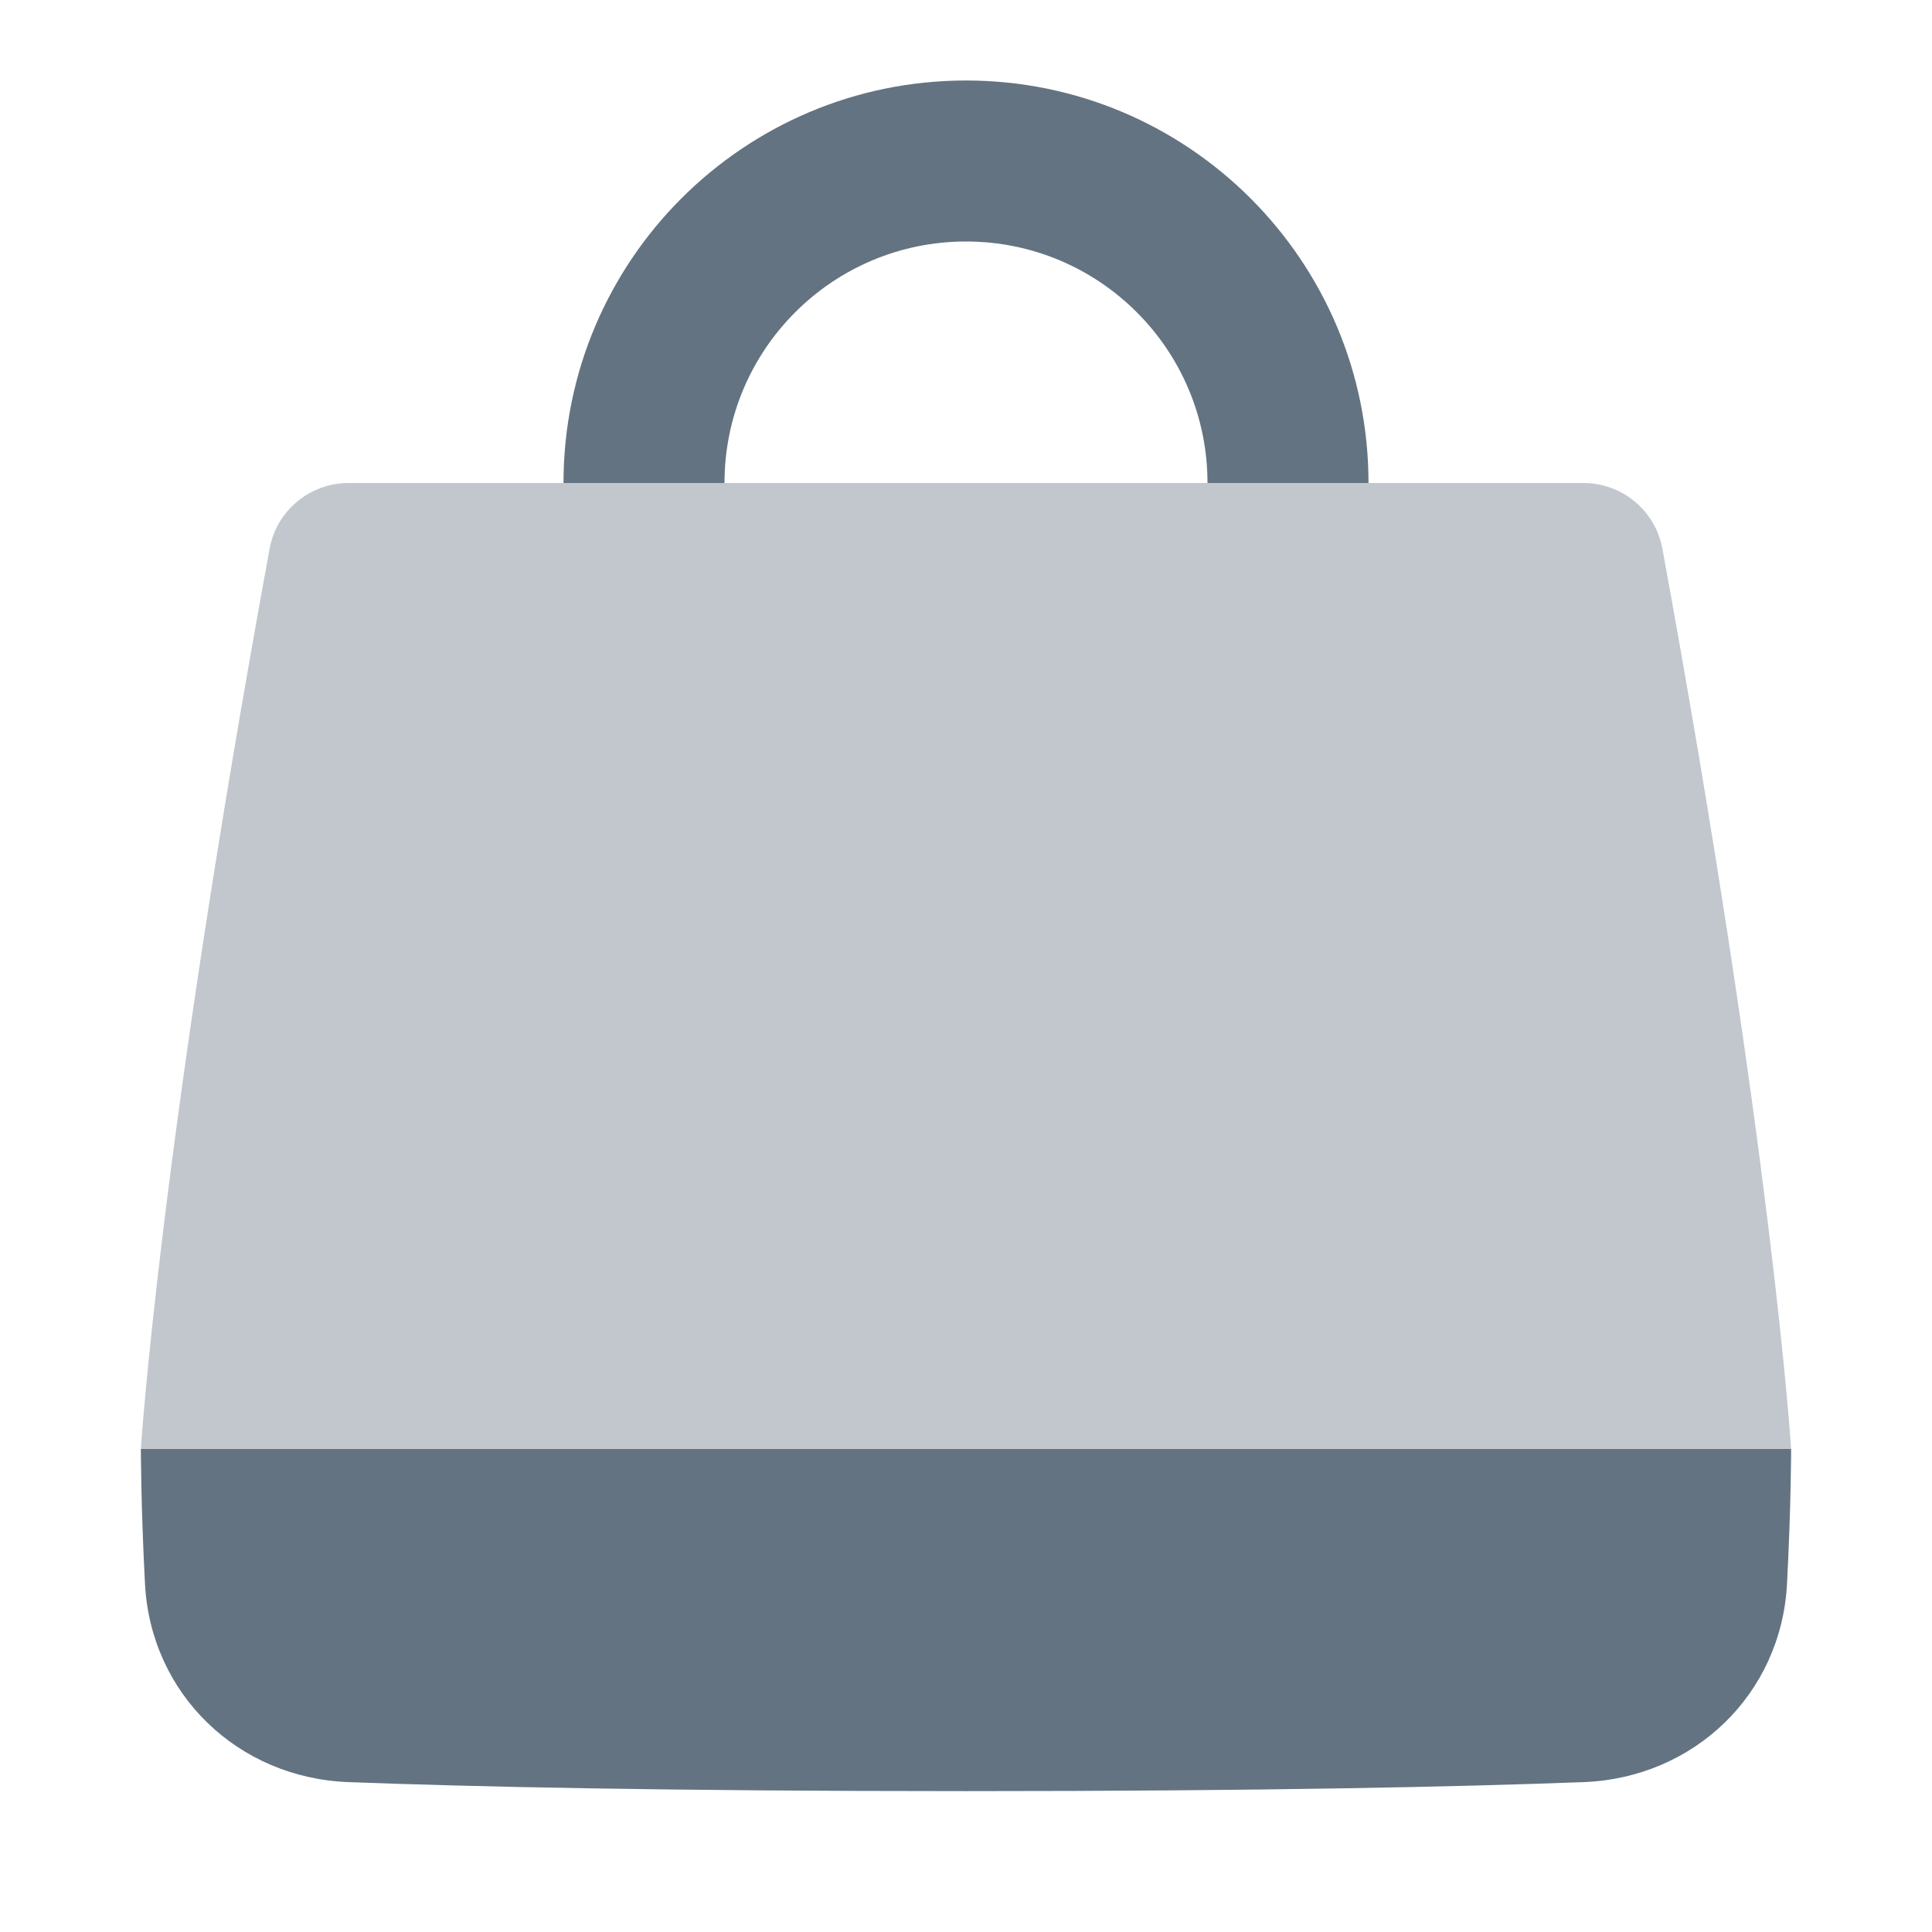
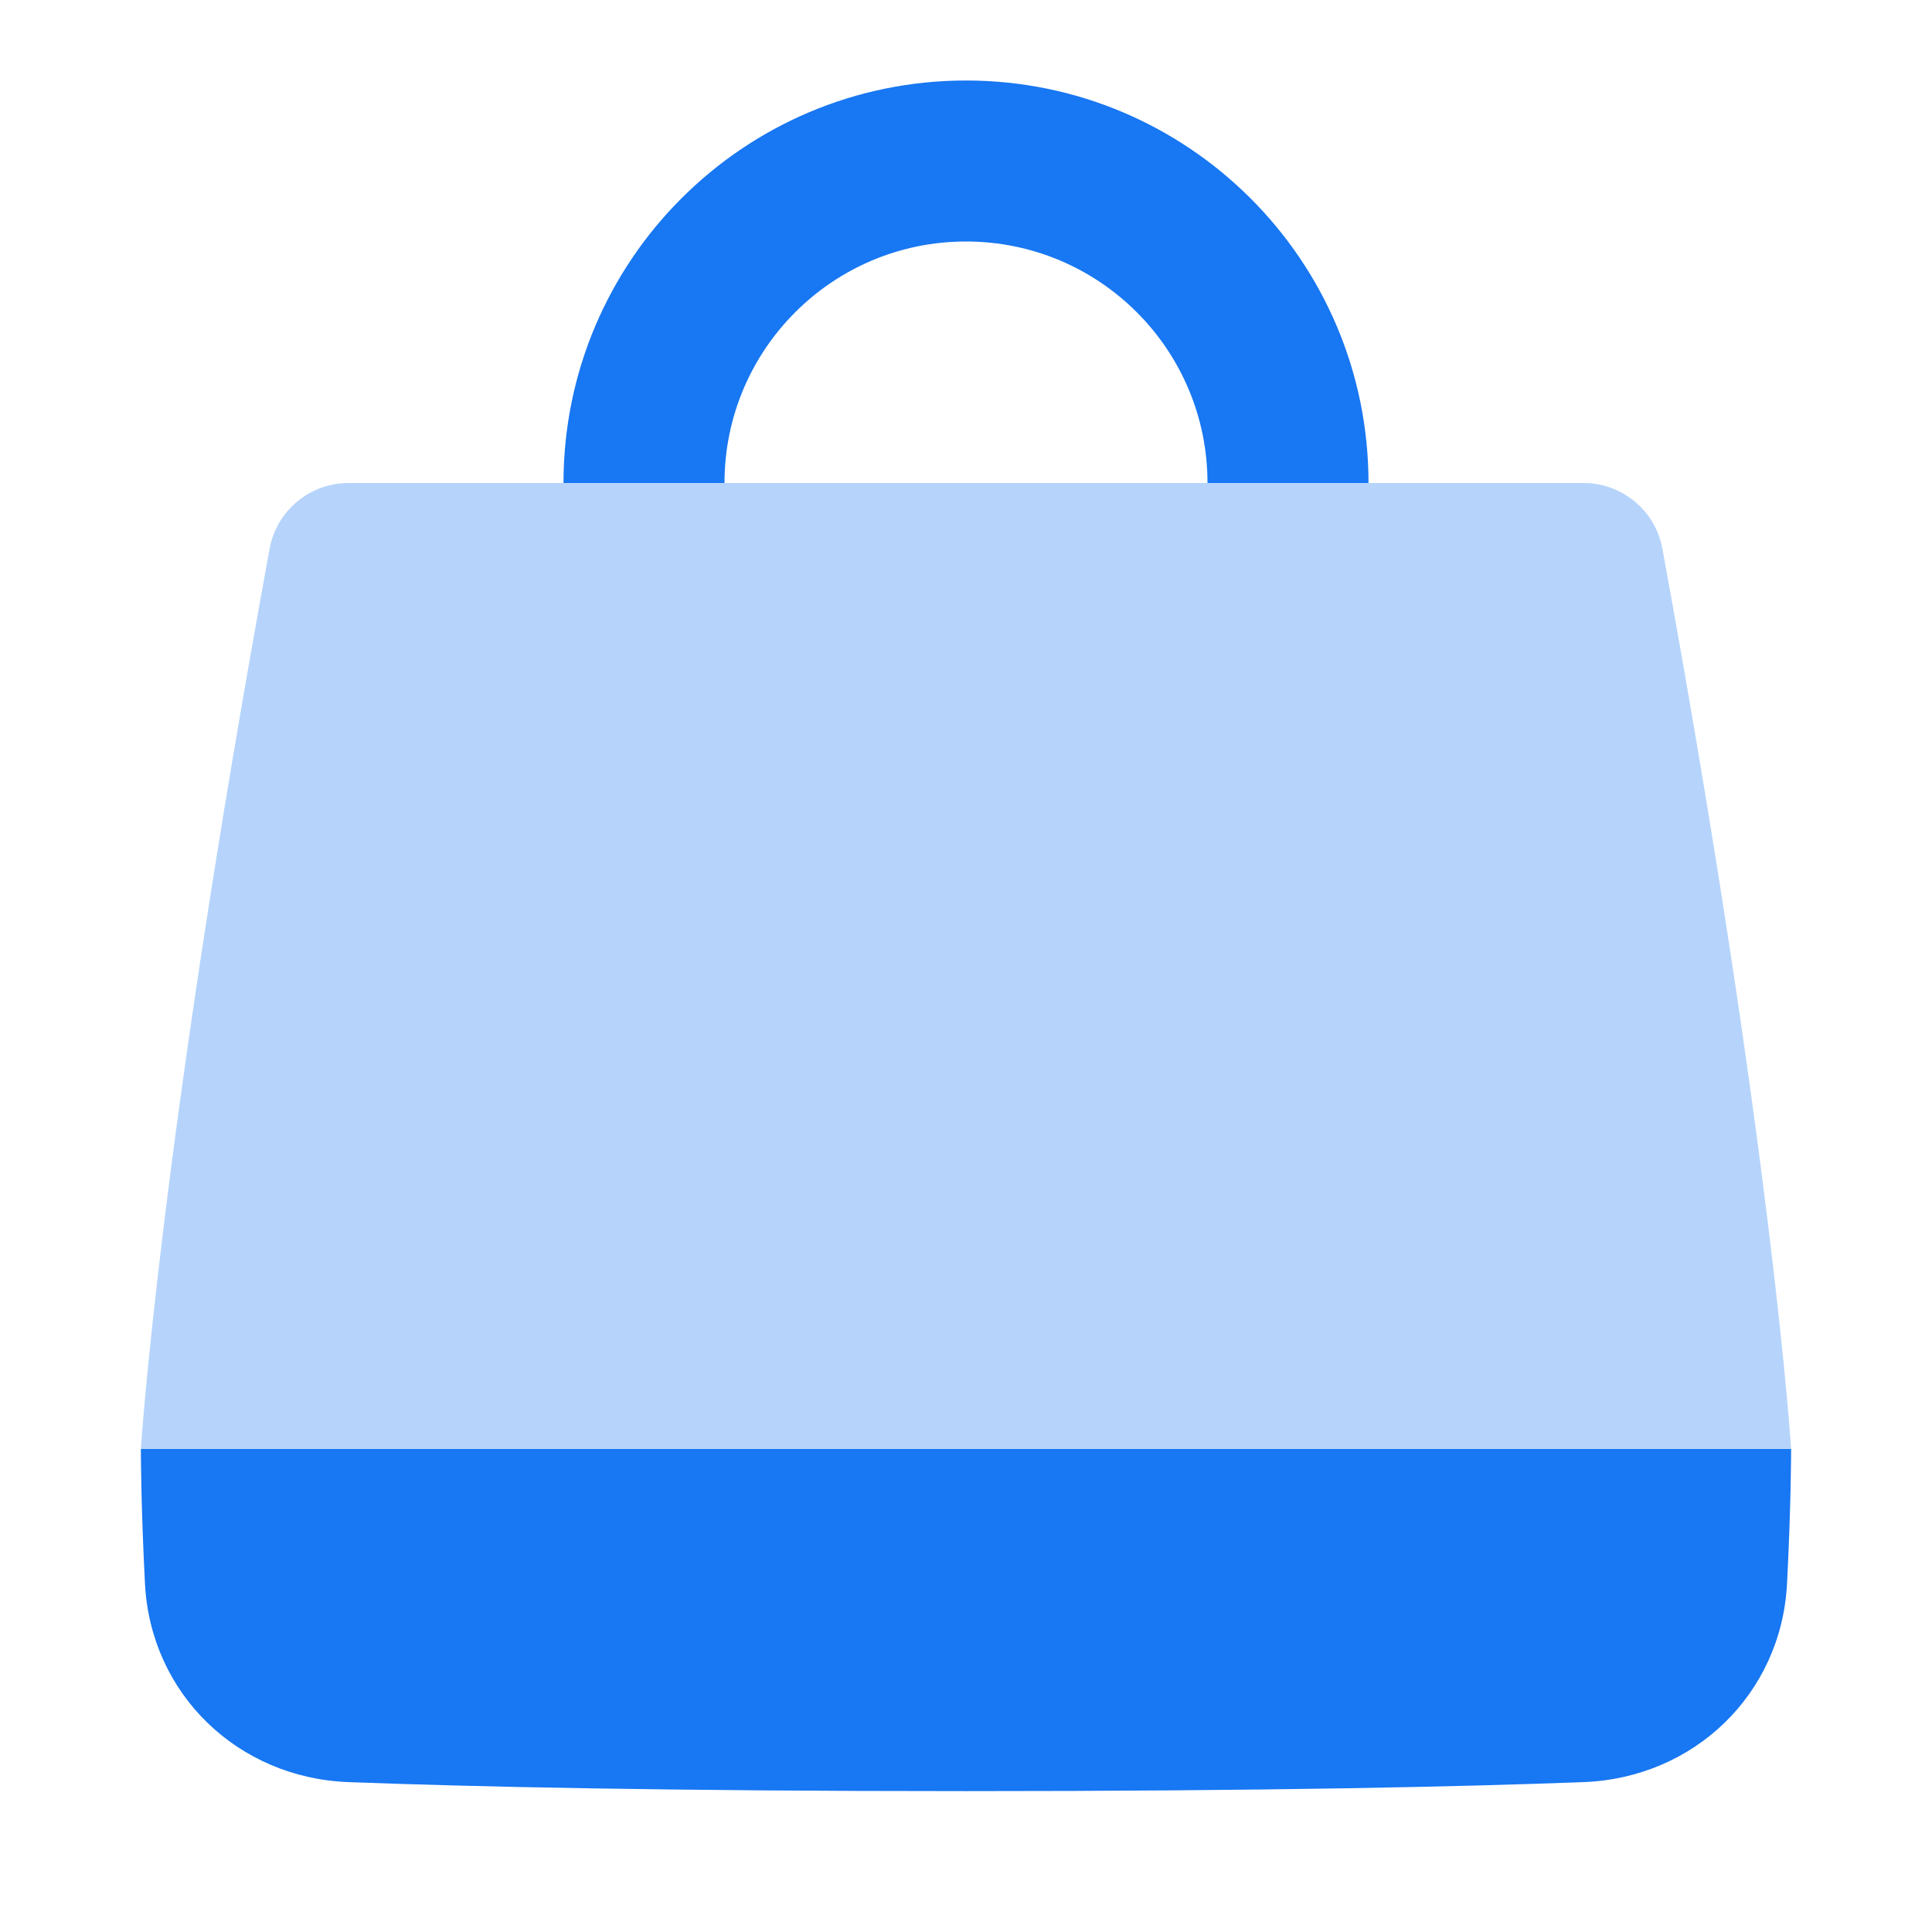
<svg xmlns="http://www.w3.org/2000/svg" width="24" height="24" viewBox="0 0 24 24" fill="none">
-   <path opacity="0.4" d="M4.33 6C3.849 6 3.435 6.344 3.349 6.817C1.983 14.272 1.75 18 1.75 18H22.25C22.25 18 22.017 14.272 20.651 6.817C20.565 6.344 20.151 6 19.67 6H4.33Z" fill="#637381" />
-   <path fill-rule="evenodd" clip-rule="evenodd" d="M22.25 18H1.75C1.75 18 1.75 18.695 1.801 19.675C1.873 21.046 2.956 22.086 4.328 22.138C5.855 22.196 8.278 22.25 12 22.25C15.722 22.25 18.145 22.196 19.672 22.138C21.044 22.086 22.127 21.046 22.199 19.675C22.25 18.695 22.25 18 22.25 18Z" fill="#637381" />
-   <path d="M12 1C9.239 1 7 3.239 7 6H9C9 4.343 10.343 3 12 3C13.657 3 15 4.343 15 6H17C17 3.239 14.761 1 12 1Z" fill="#637381" />
+   <path opacity="0.32" d="M4.33 6C3.849 6 3.435 6.344 3.349 6.817C1.983 14.272 1.75 18 1.75 18H22.25C22.25 18 22.017 14.272 20.651 6.817C20.565 6.344 20.151 6 19.67 6H4.33Z" fill="#1877F2" />
+   <path fill-rule="evenodd" clip-rule="evenodd" d="M22.25 18H1.75C1.75 18 1.75 18.695 1.801 19.675C1.873 21.046 2.956 22.086 4.328 22.138C5.855 22.196 8.278 22.25 12 22.25C15.722 22.25 18.145 22.196 19.672 22.138C21.044 22.086 22.127 21.046 22.199 19.675C22.25 18.695 22.25 18 22.25 18Z" fill="#1877F2" />
+   <path d="M12 1C9.239 1 7 3.239 7 6H9C9 4.343 10.343 3 12 3C13.657 3 15 4.343 15 6H17C17 3.239 14.761 1 12 1Z" fill="#1877F2" />
</svg>
